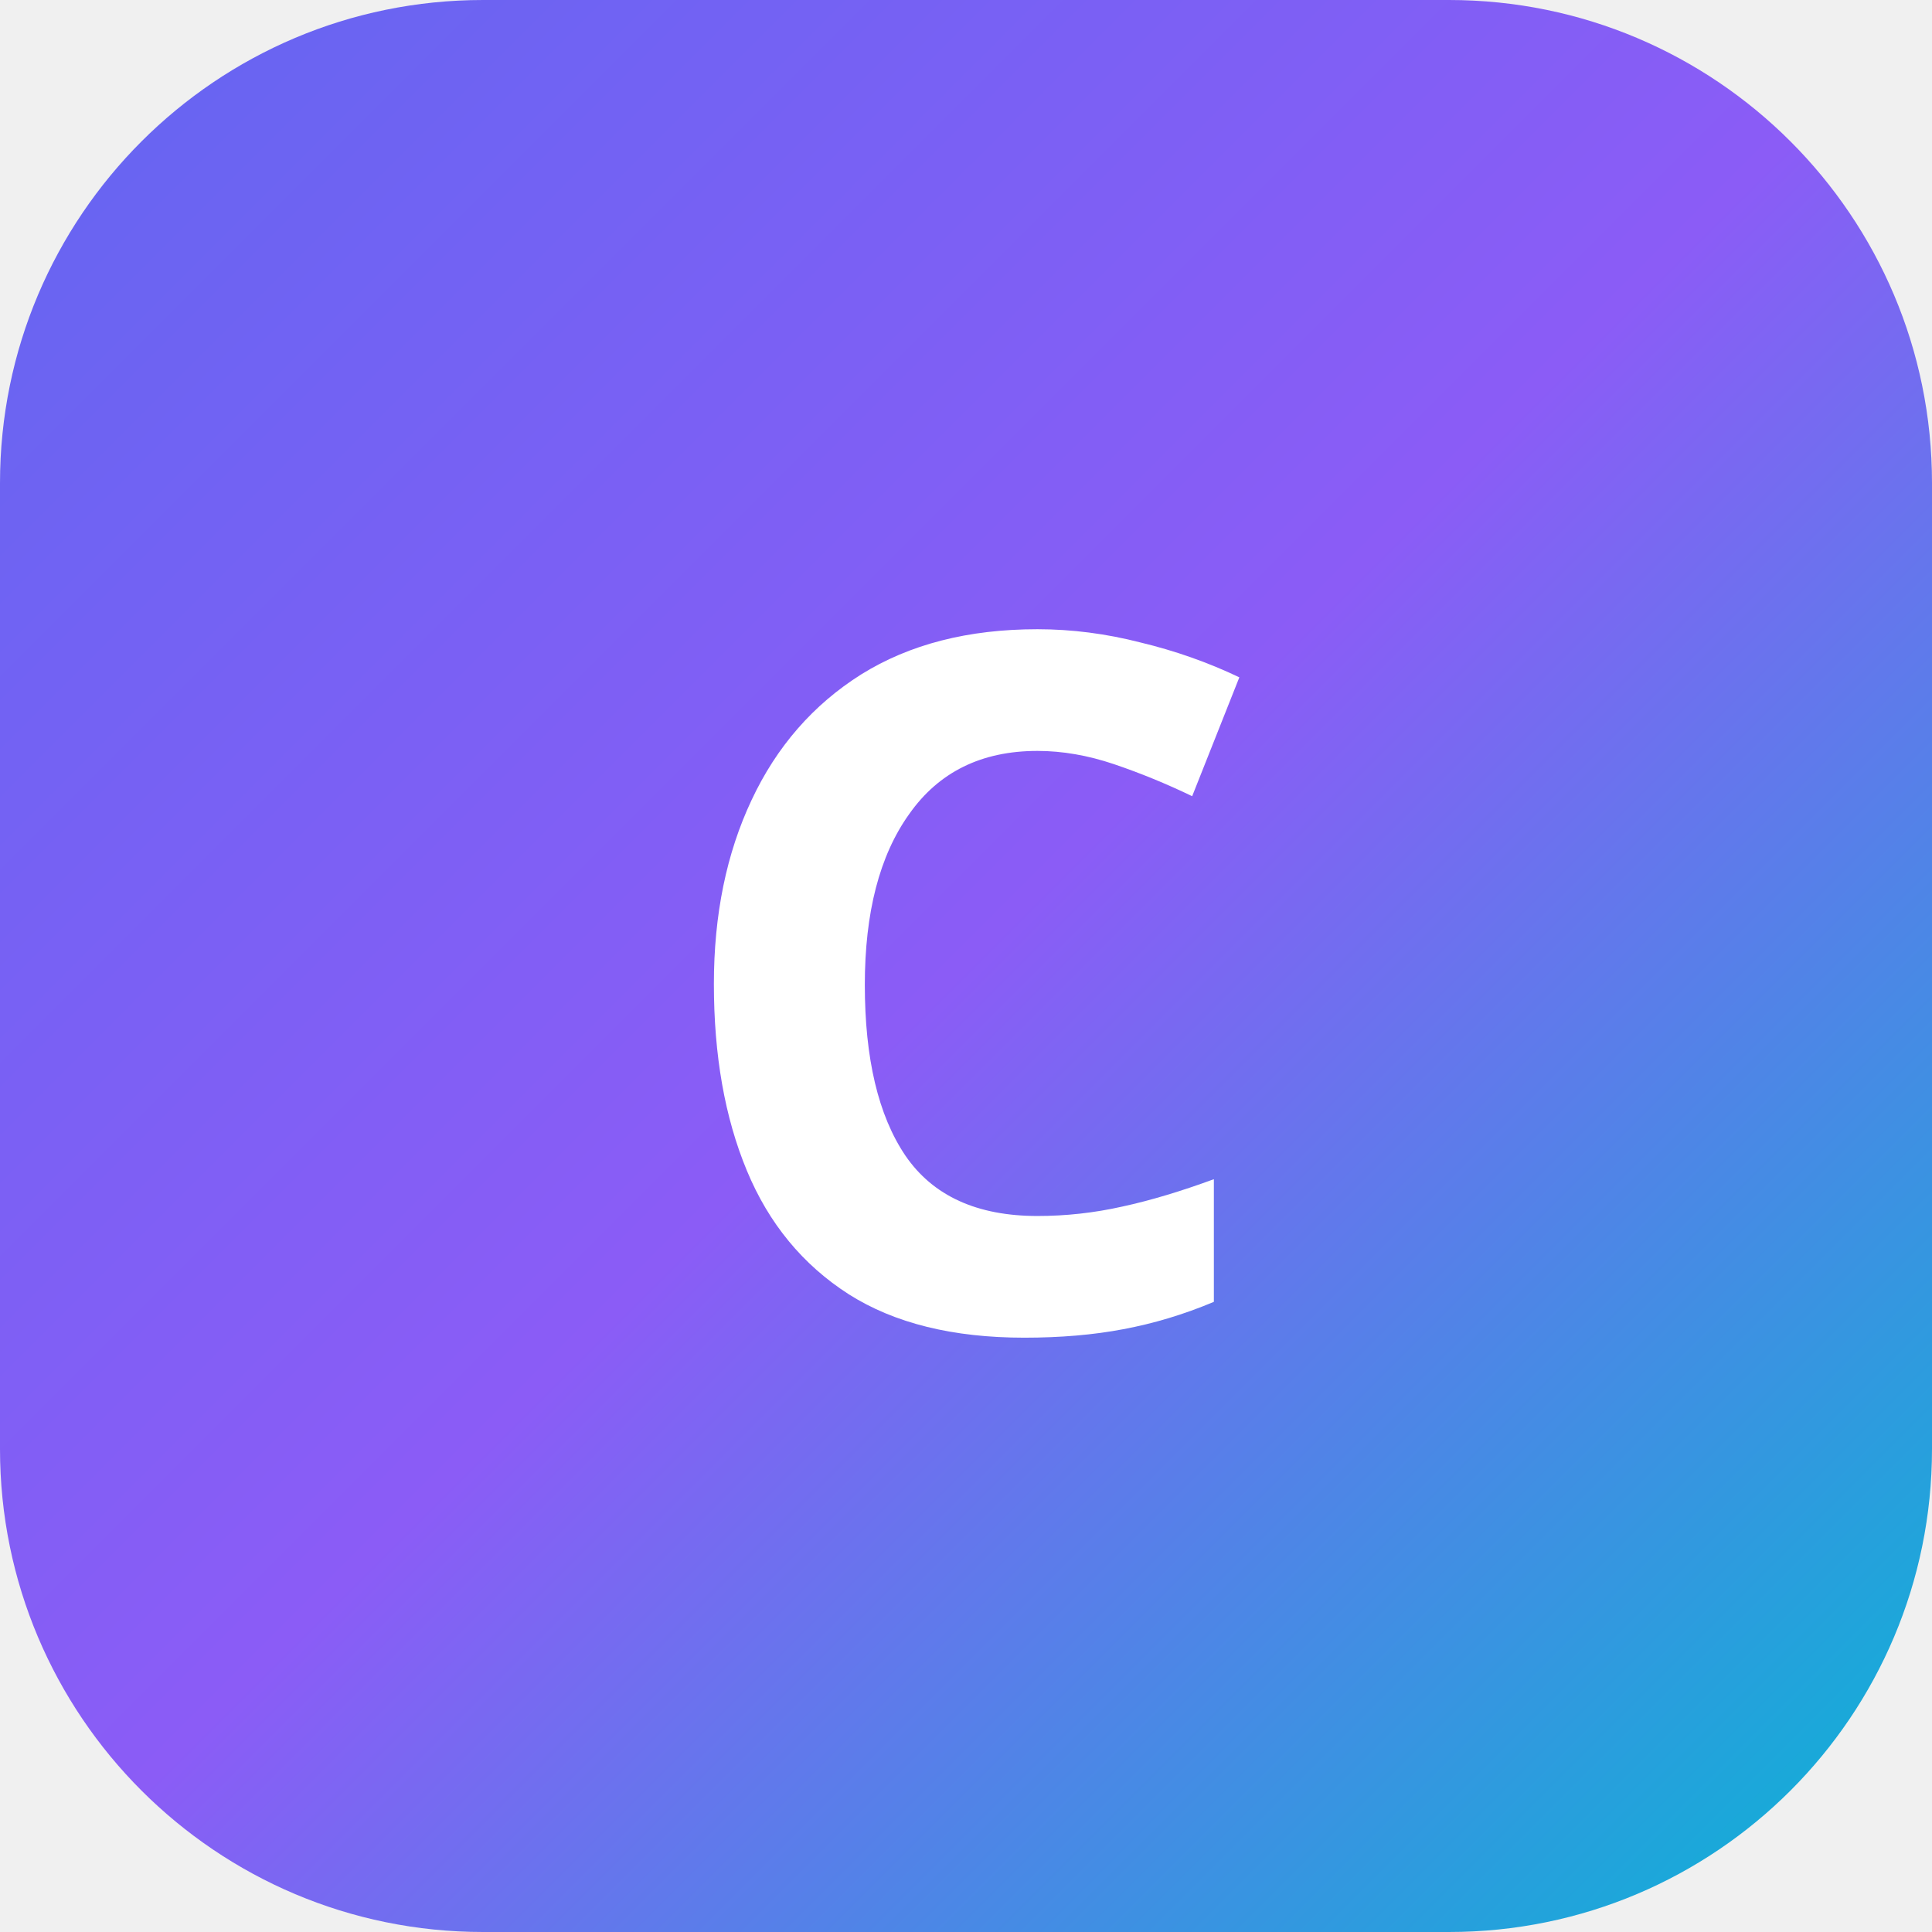
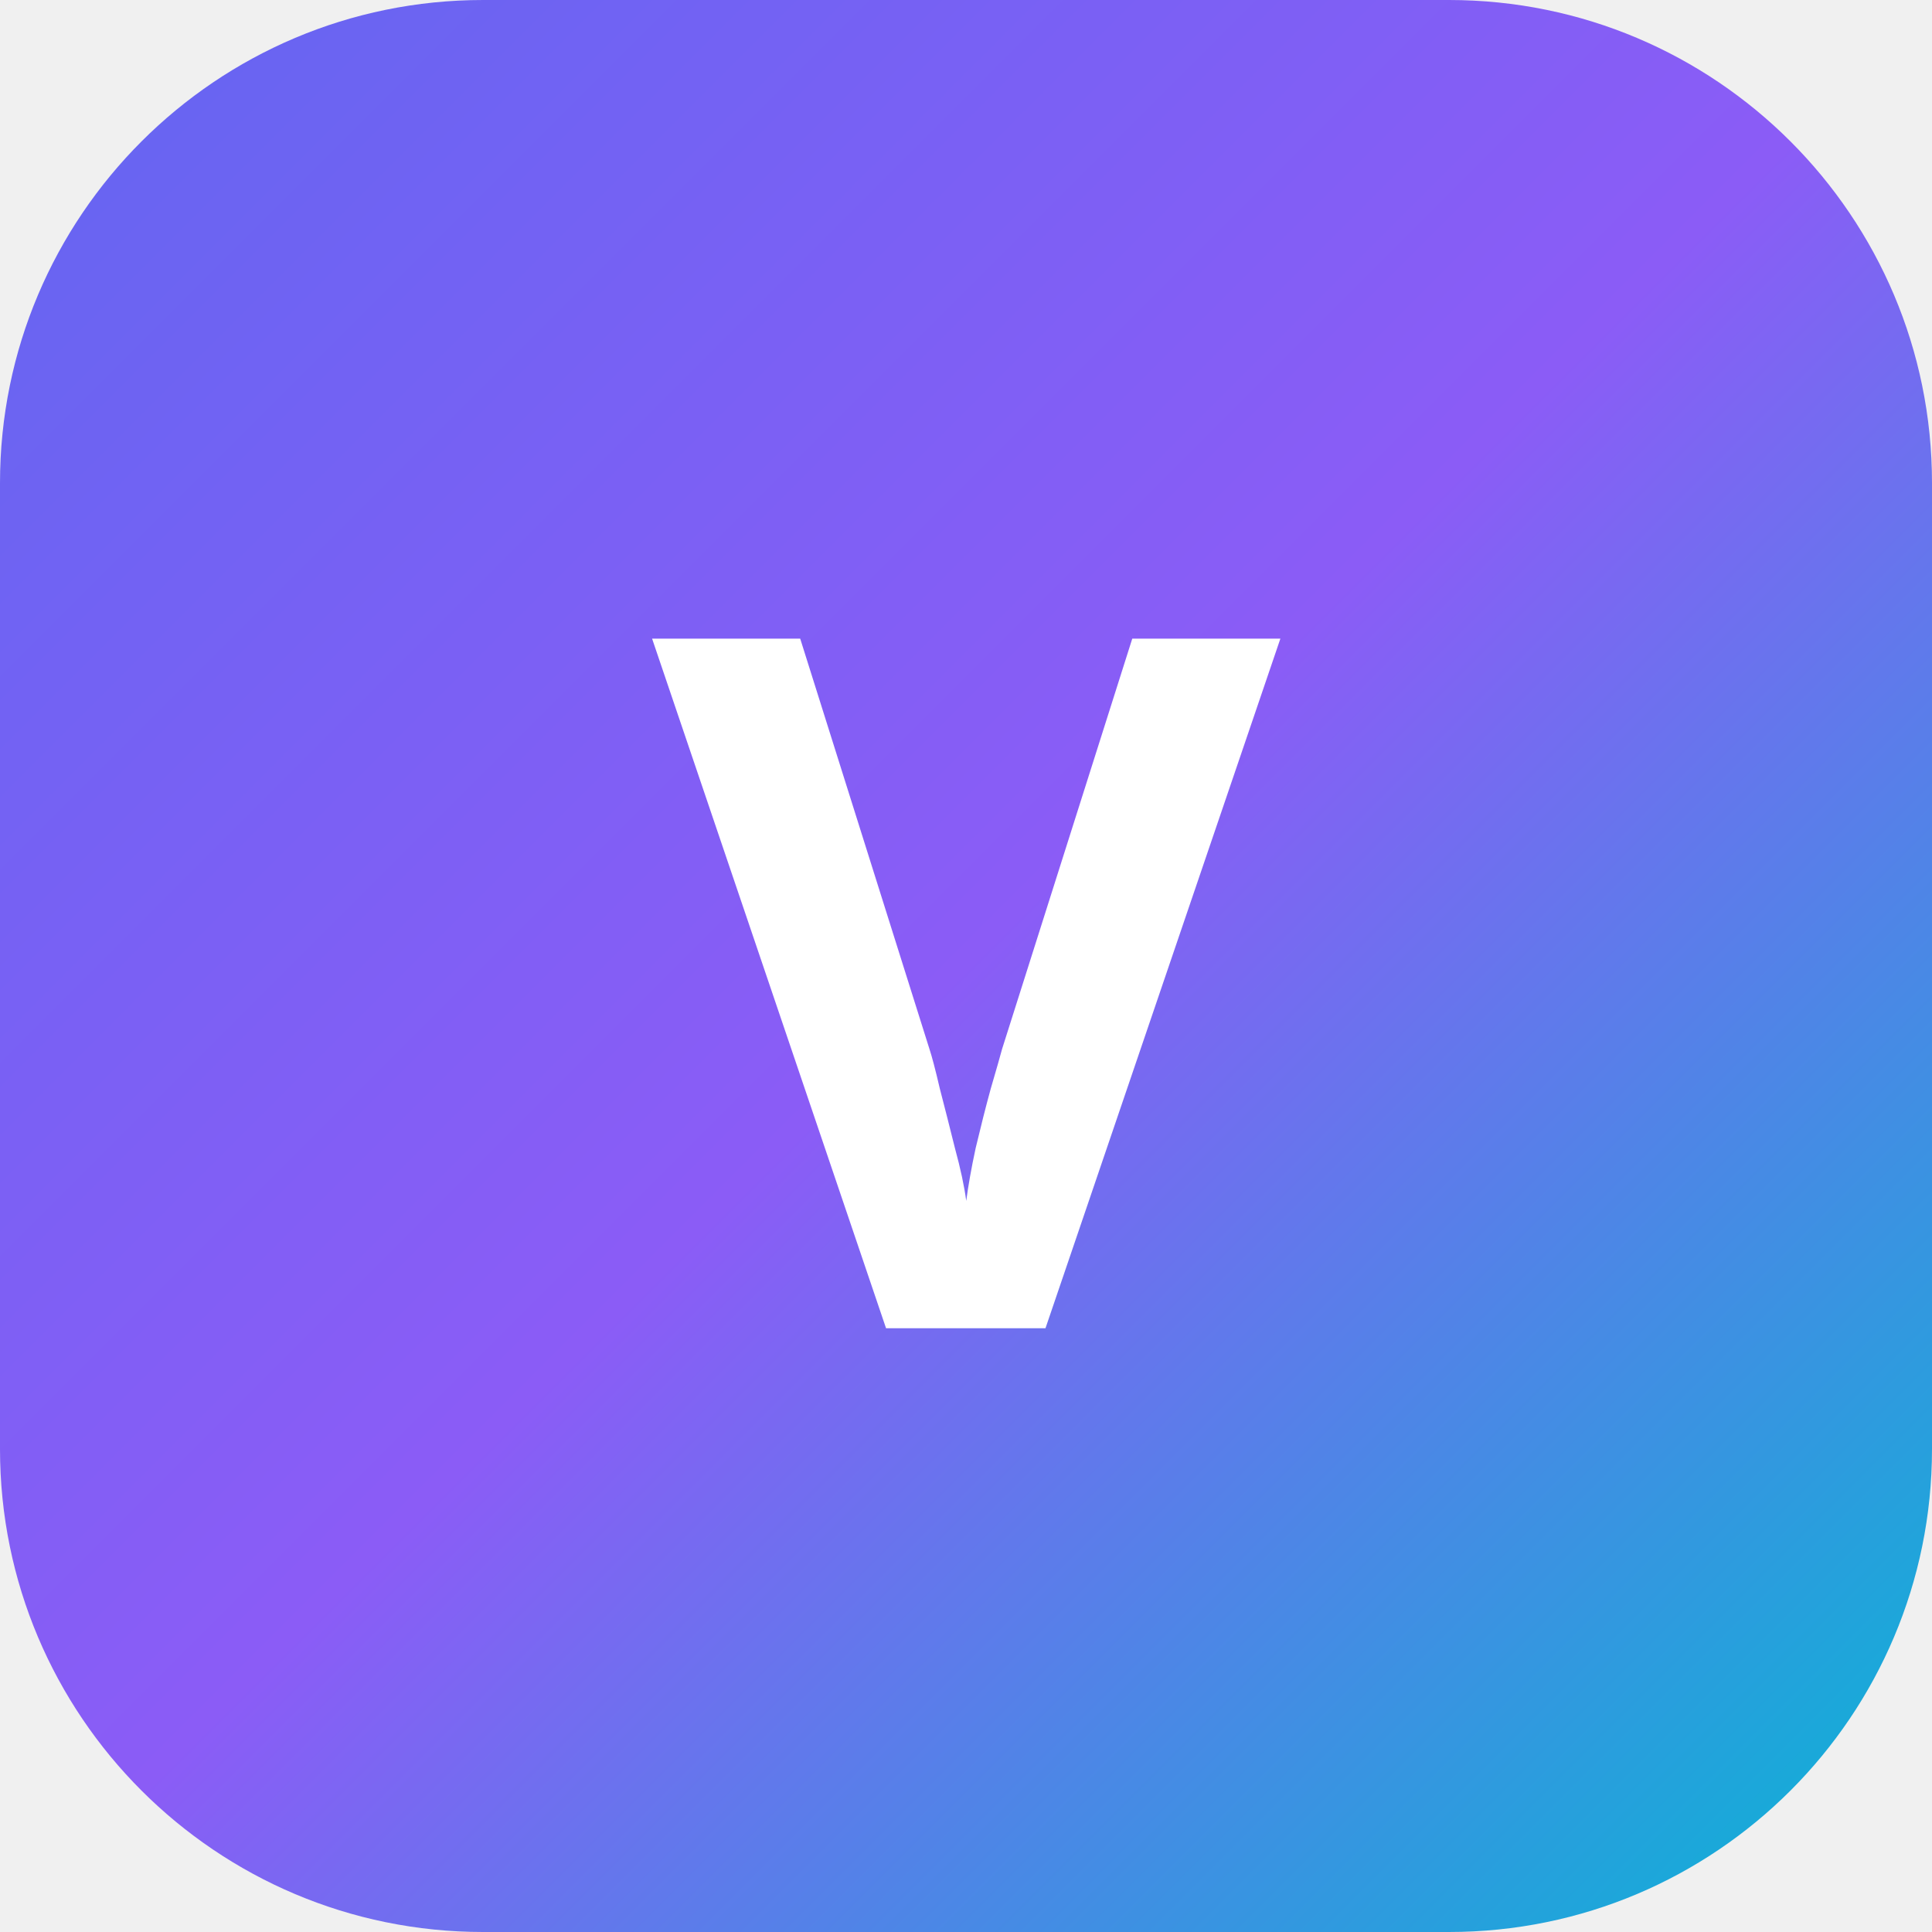
<svg xmlns="http://www.w3.org/2000/svg" viewBox="0 0 32 32" fill="none">
  <rect width="32" height="32" rx="8" fill="url(#gradient)" />
  <defs>
    <linearGradient id="gradient" x1="0" y1="0" x2="32" y2="32" gradientUnits="userSpaceOnUse">
      <stop stop-color="#6366f1" />
      <stop offset="0.5" stop-color="#8b5cf6" />
      <stop offset="1" stop-color="#06b6d4" />
    </linearGradient>
  </defs>
-   <text x="16" y="22" text-anchor="middle" fill="white" font-family="system-ui, sans-serif" font-size="16" font-weight="700">C</text>
+   <text x="16" y="22" text-anchor="middle" fill="white" font-family="system-ui, sans-serif" font-size="16" font-weight="700">V</text>
</svg>
